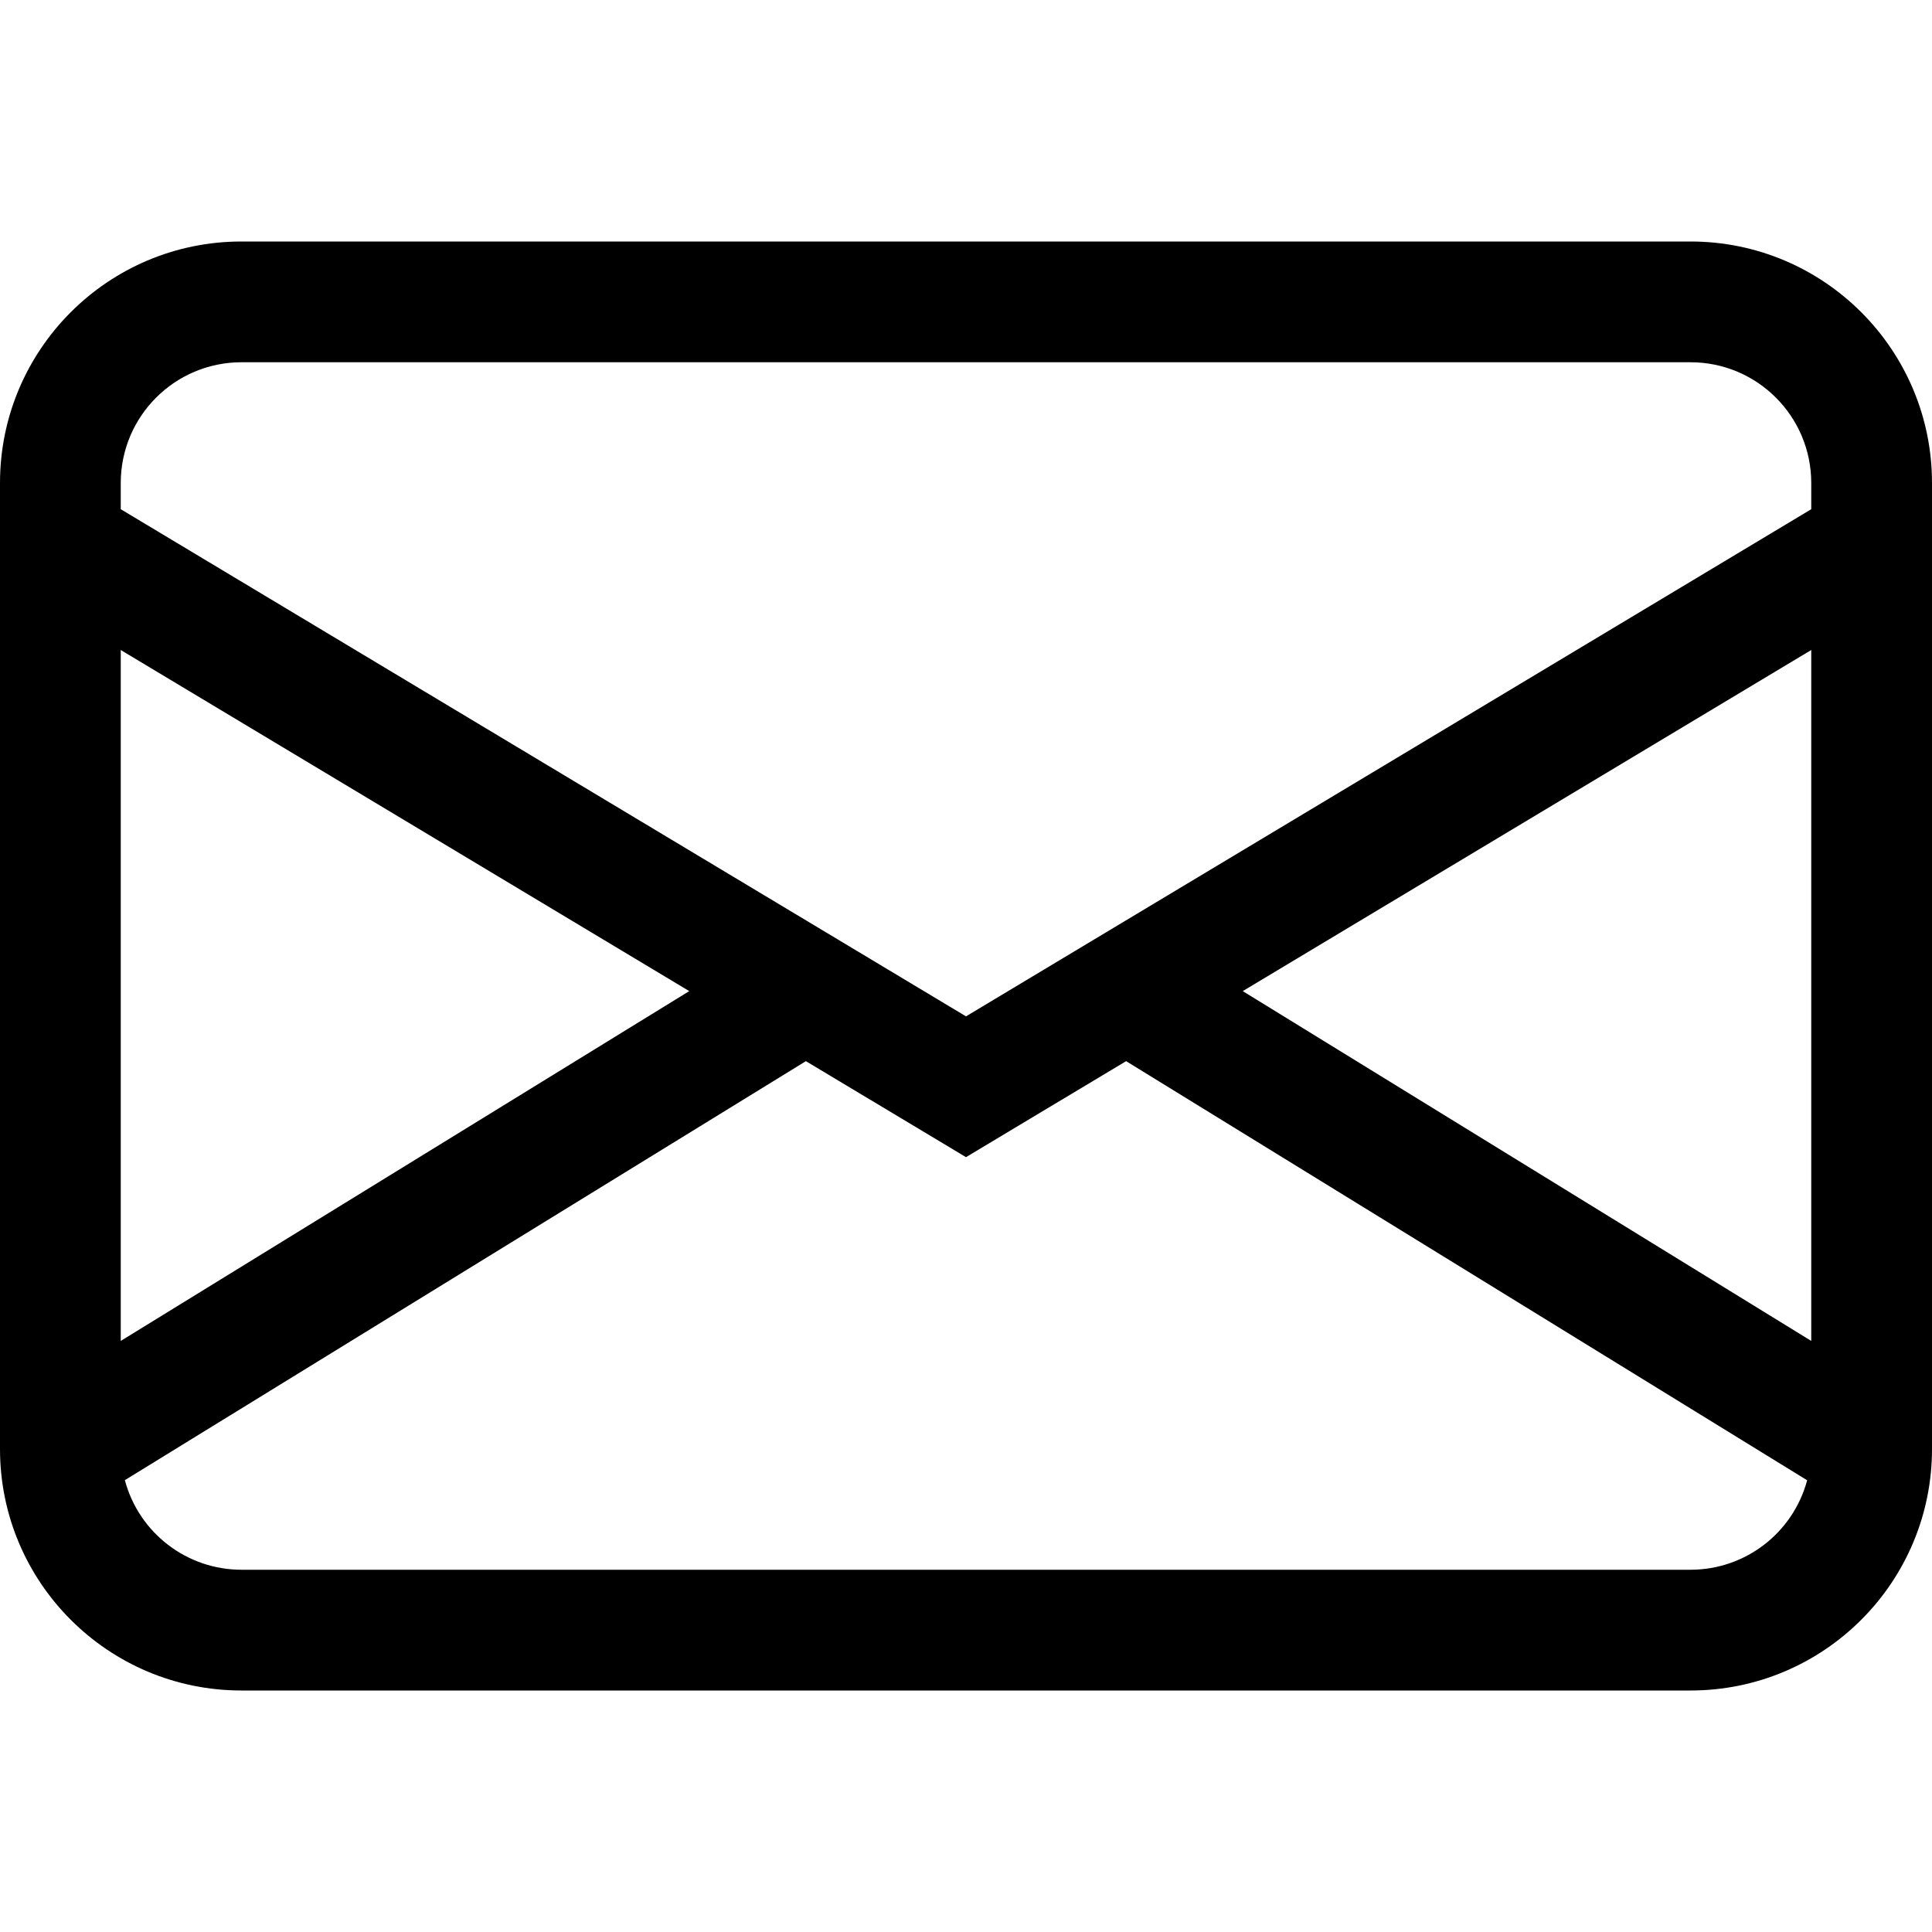
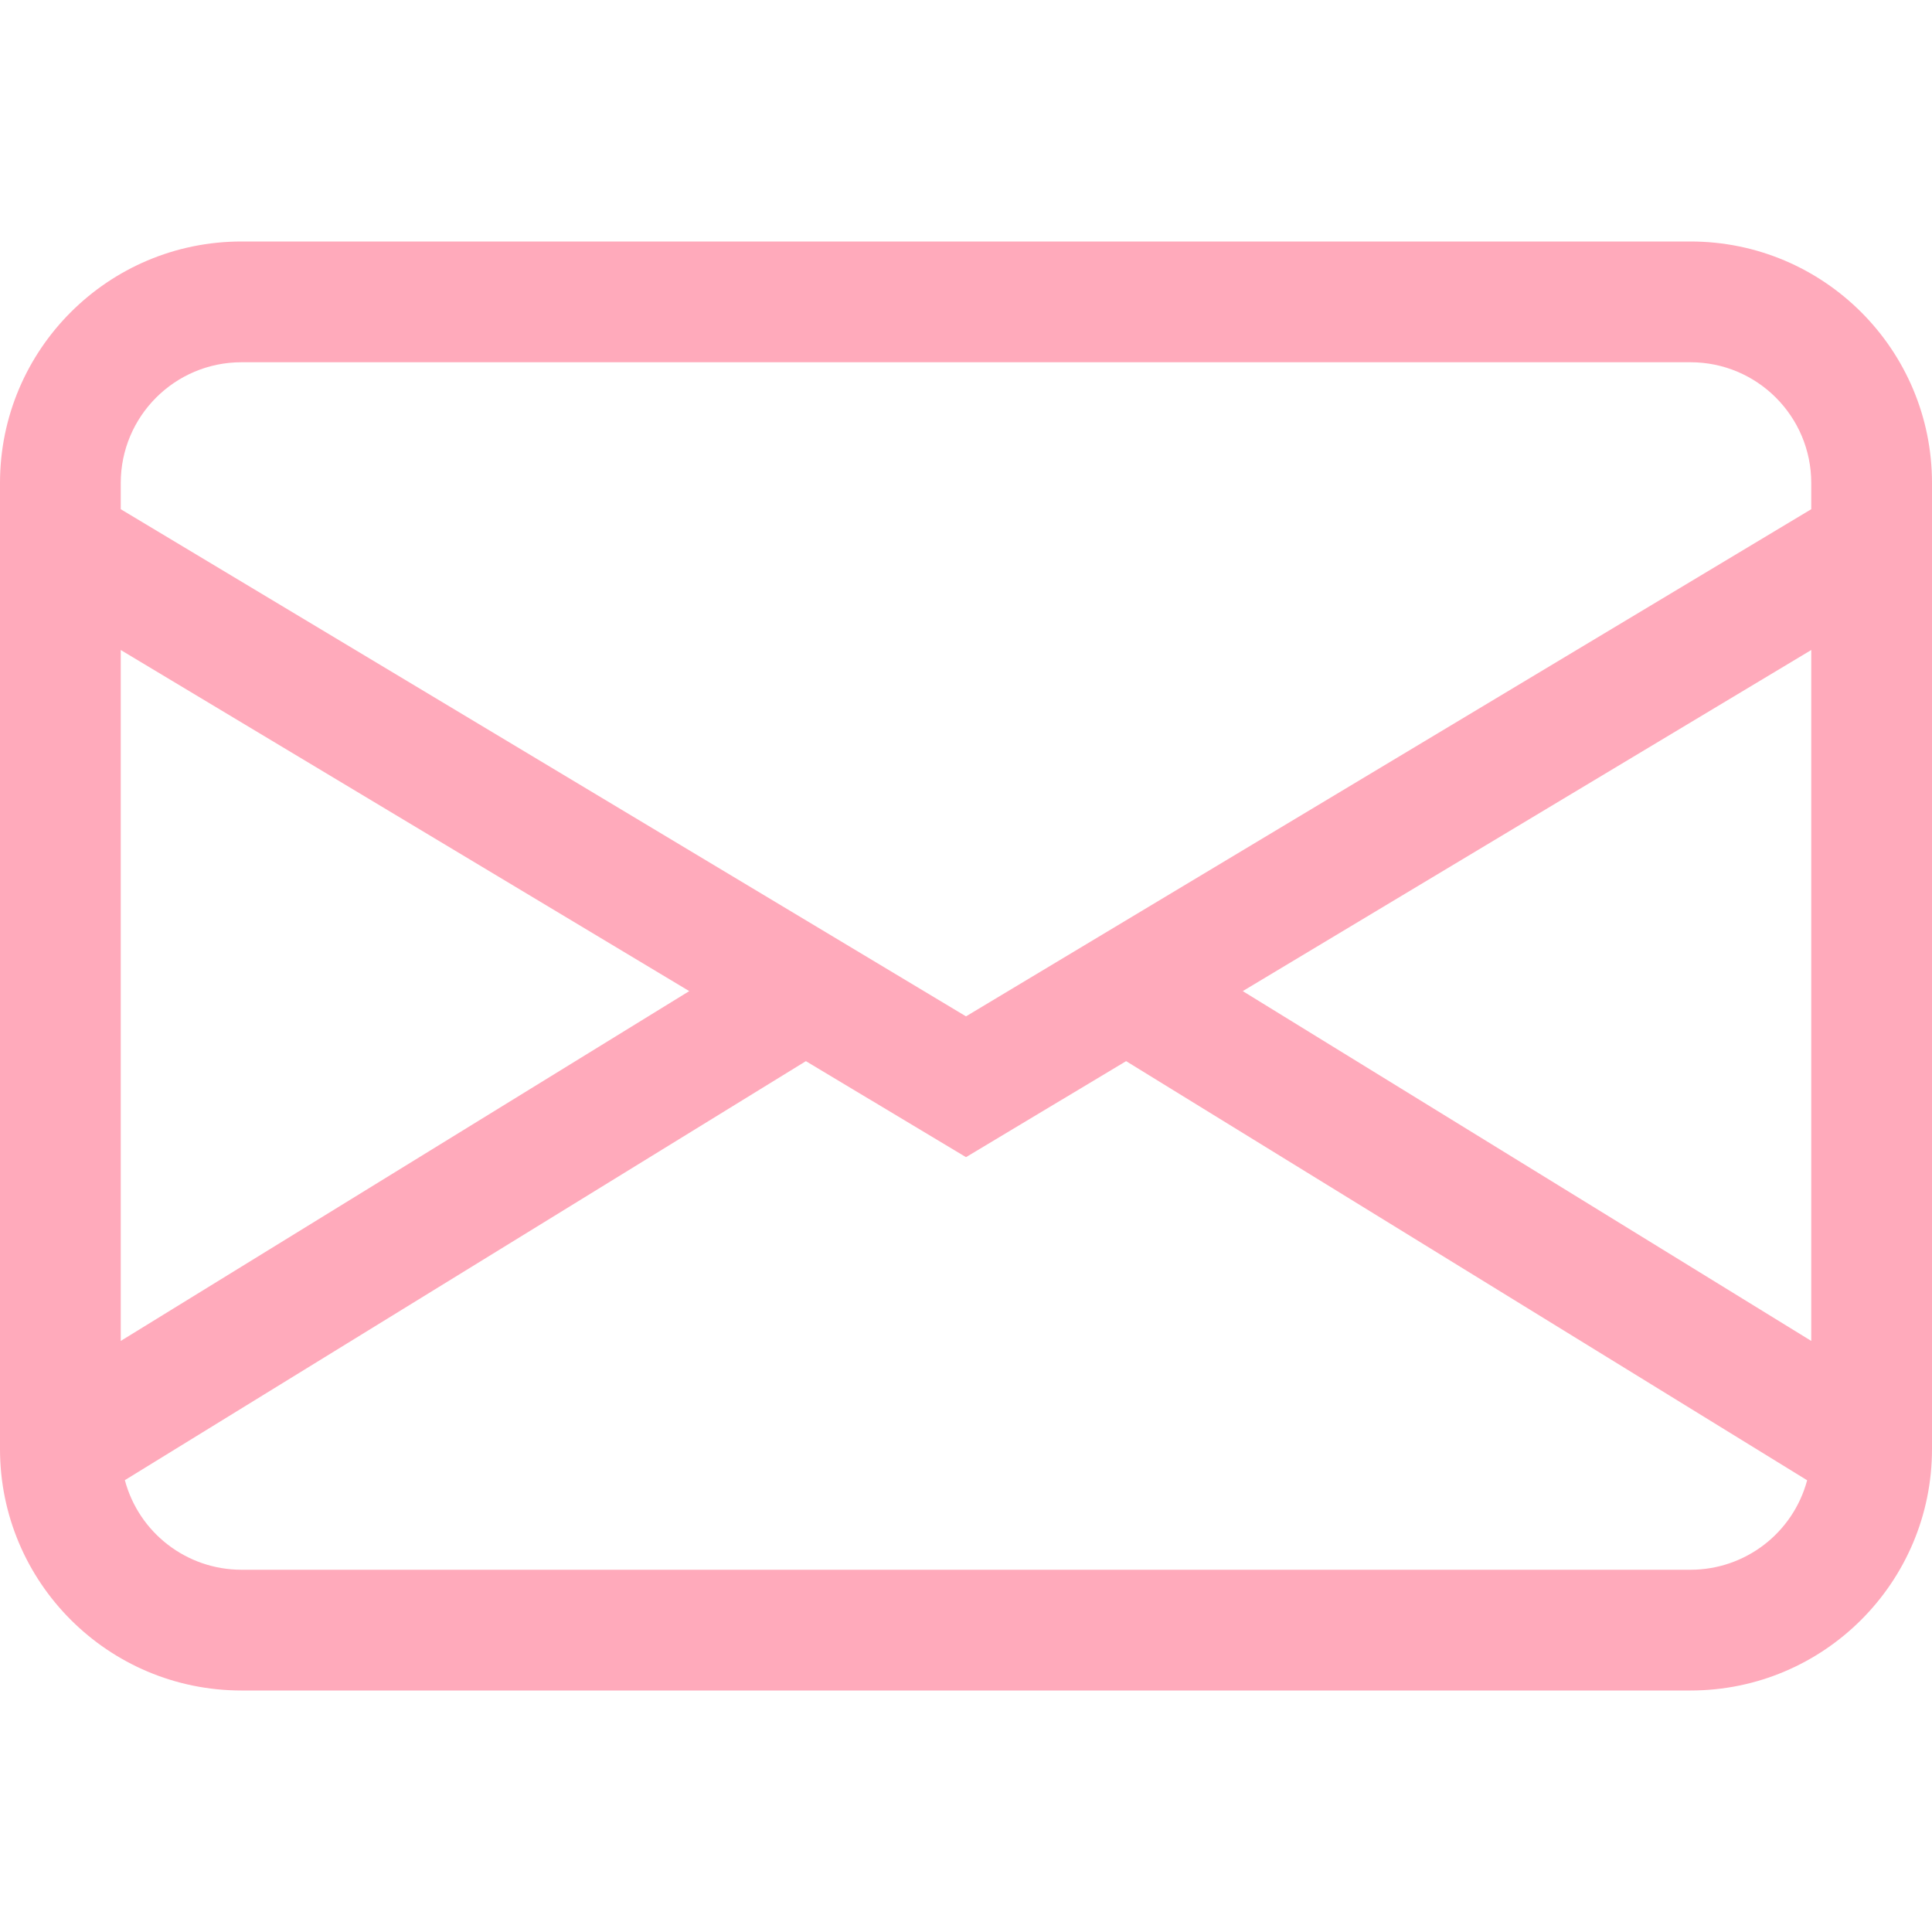
- <svg xmlns="http://www.w3.org/2000/svg" width="16" height="16" fill="currentColor" class="bi bi-envelope" viewBox="0 0 16 16">
+ <svg xmlns="http://www.w3.org/2000/svg" width="25" height="25" fill="#fab" class="bi bi-envelope" viewBox="0 0 16 16">
  <path d="M0 4a2 2 0 0 1 2-2h12a2 2 0 0 1 2 2v8a2 2 0 0 1-2 2H2a2 2 0 0 1-2-2zm2-1a1 1 0 0 0-1 1v.217l7 4.2 7-4.2V4a1 1 0 0 0-1-1zm13 2.383-4.708 2.825L15 11.105zm-.034 6.876-5.64-3.471L8 9.583l-1.326-.795-5.64 3.47A1 1 0 0 0 2 13h12a1 1 0 0 0 .966-.741M1 11.105l4.708-2.897L1 5.383z" />
</svg>
